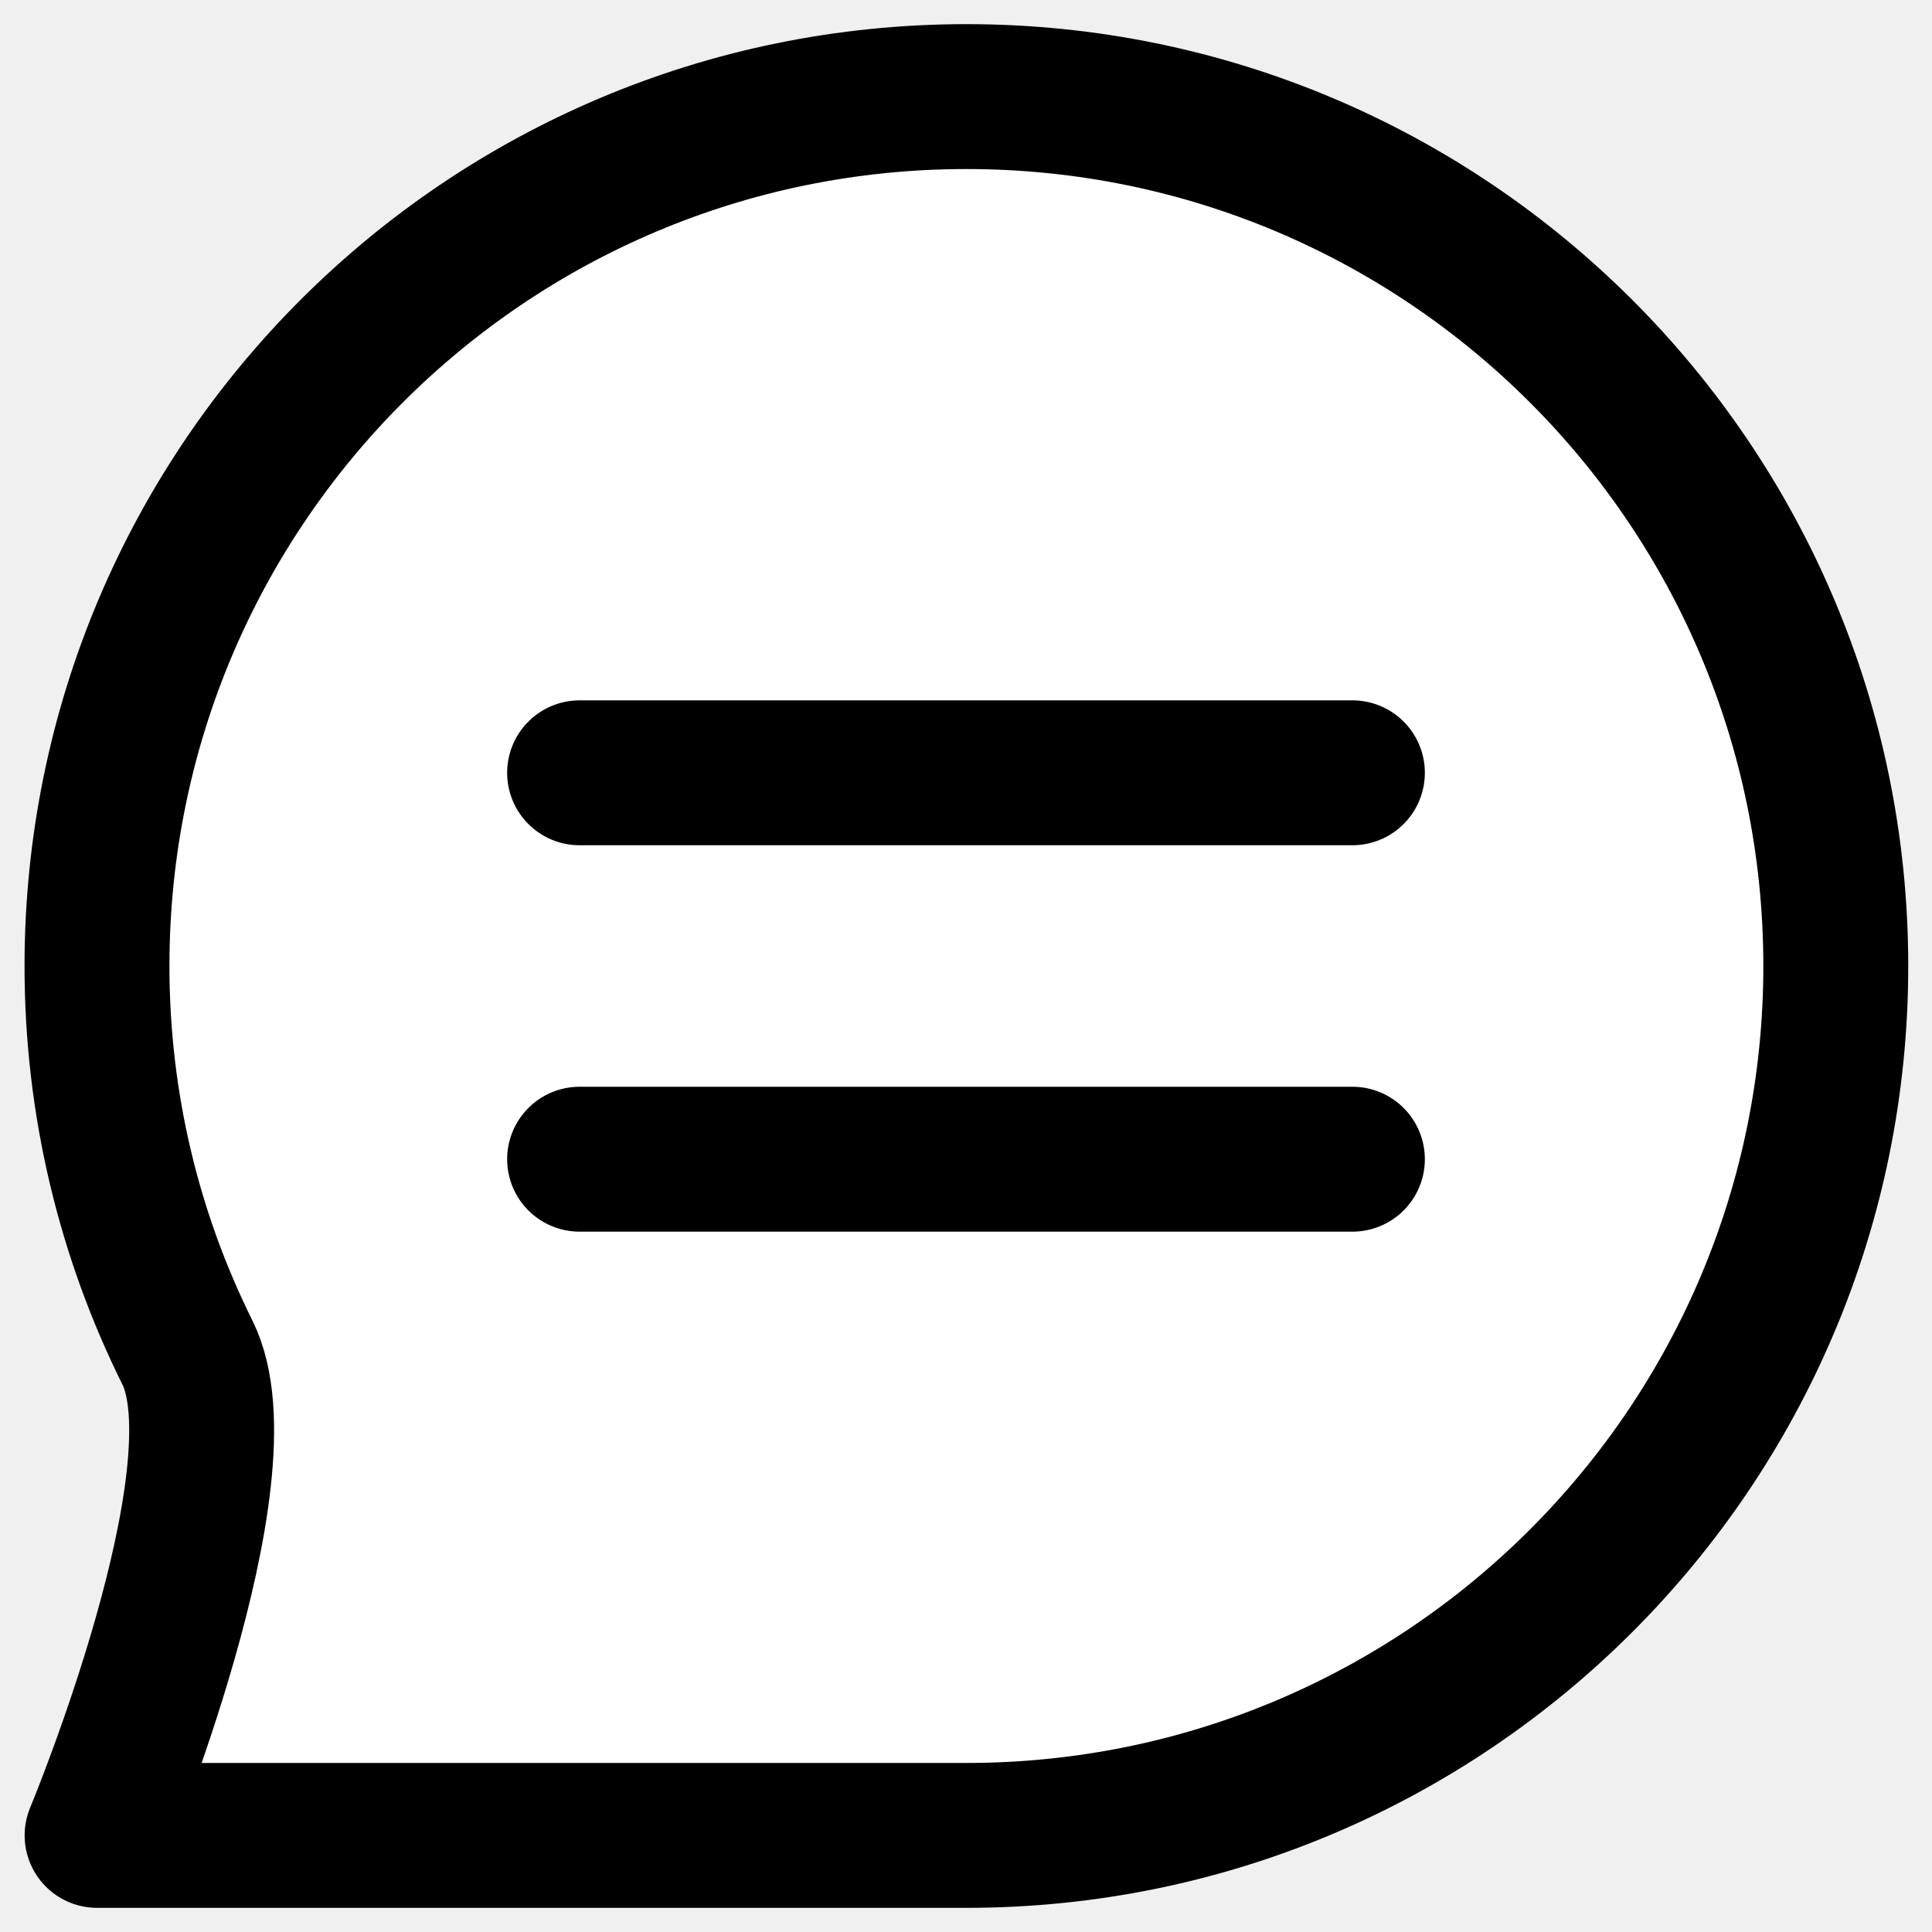
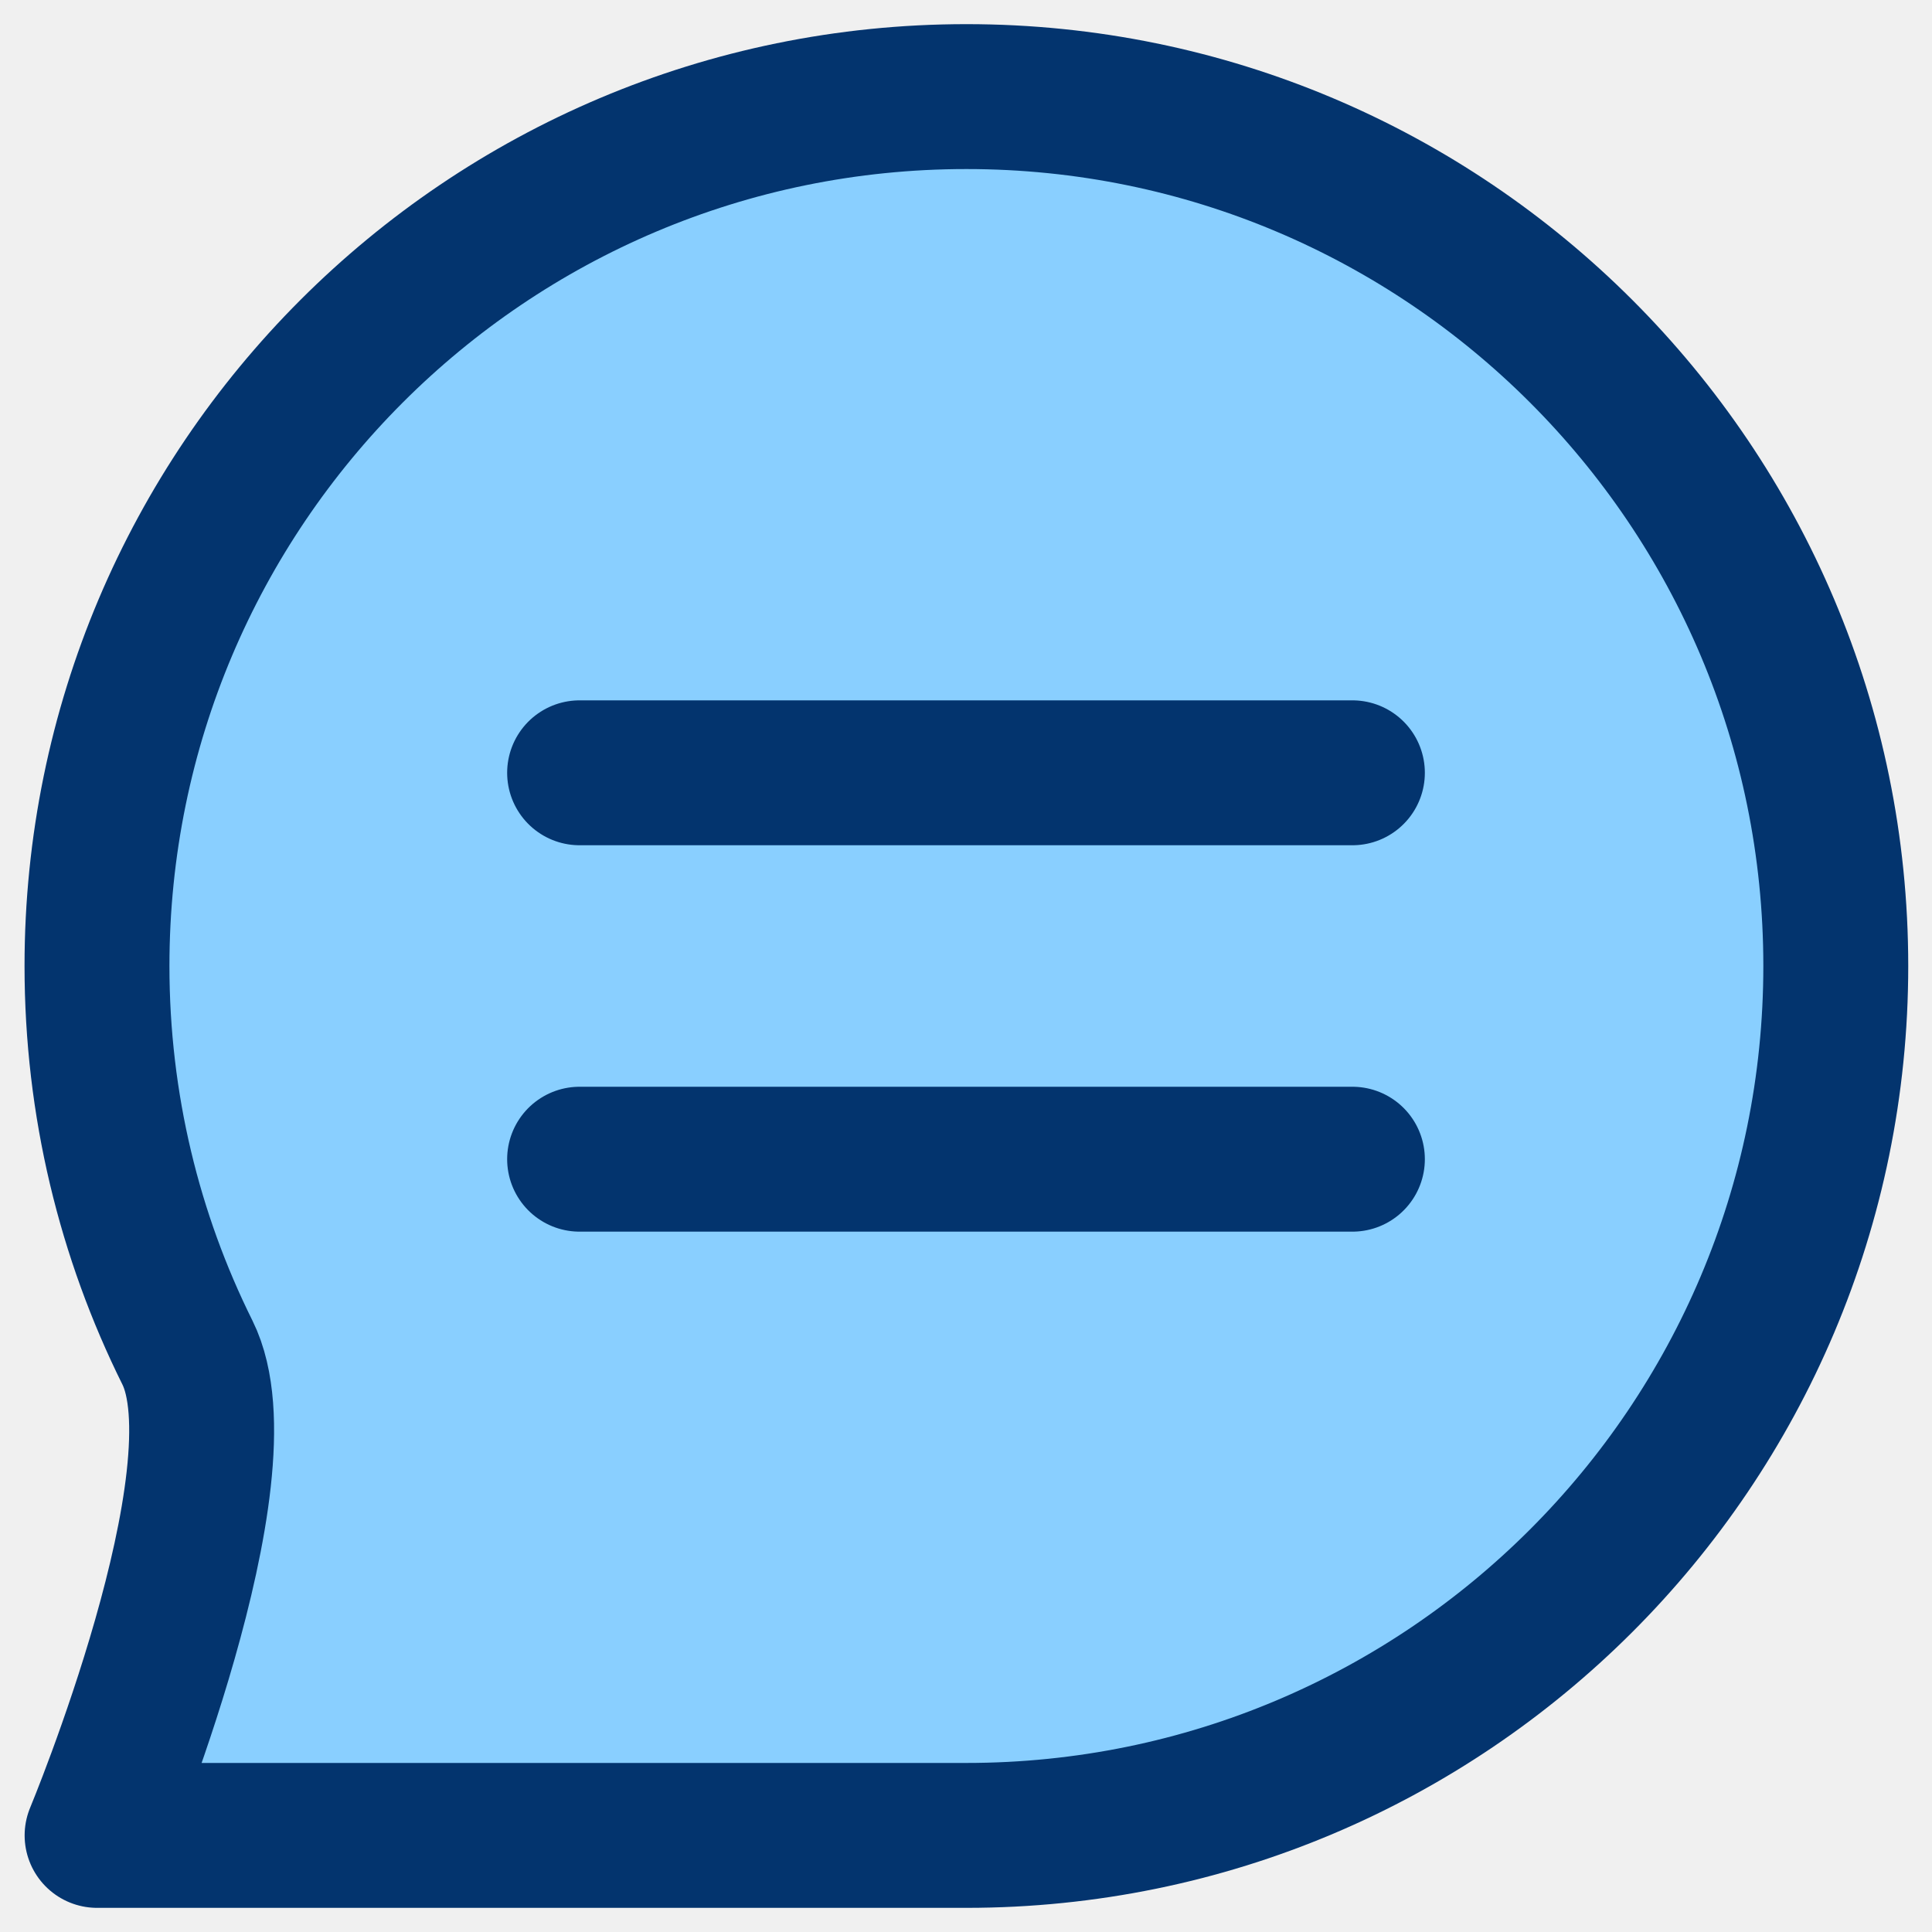
<svg xmlns="http://www.w3.org/2000/svg" width="20" height="20" viewBox="0 0 20 20" fill="none">
-   <path d="M19.004 10C19.004 14.971 14.975 19 10.004 19C7.968 19 1.005 19 1.005 19C1.005 19 2.564 15.256 1.94 14.001C1.341 12.796 1.004 11.437 1.004 10C1.004 5.029 5.033 1 10.004 1C14.975 1 19.004 5.029 19.004 10Z" fill="white" />
-   <path d="M6 8H14M6 12H14M19.004 10C19.004 14.971 14.975 19 10.004 19C7.968 19 1.005 19 1.005 19C1.005 19 2.564 15.256 1.94 14.001C1.341 12.796 1.004 11.437 1.004 10C1.004 5.029 5.033 1 10.004 1C14.975 1 19.004 5.029 19.004 10Z" stroke="black" stroke-width="1.5" stroke-linecap="round" stroke-linejoin="round" />
+   <path d="M19.004 10C19.004 14.971 14.975 19 10.004 19C7.968 19 1.005 19 1.005 19C1.005 19 2.564 15.256 1.94 14.001C1.341 12.796 1.004 11.437 1.004 10C1.004 5.029 5.033 1 10.004 1C14.975 1 19.004 5.029 19.004 10Z" fill="#89CFFF" />
+   <path d="M6 8H14M6 12H14M19.004 10C19.004 14.971 14.975 19 10.004 19C7.968 19 1.005 19 1.005 19C1.005 19 2.564 15.256 1.94 14.001C1.341 12.796 1.004 11.437 1.004 10C1.004 5.029 5.033 1 10.004 1C14.975 1 19.004 5.029 19.004 10Z" stroke="#03346E" stroke-width="1.5" stroke-linecap="round" stroke-linejoin="round" />
</svg>
